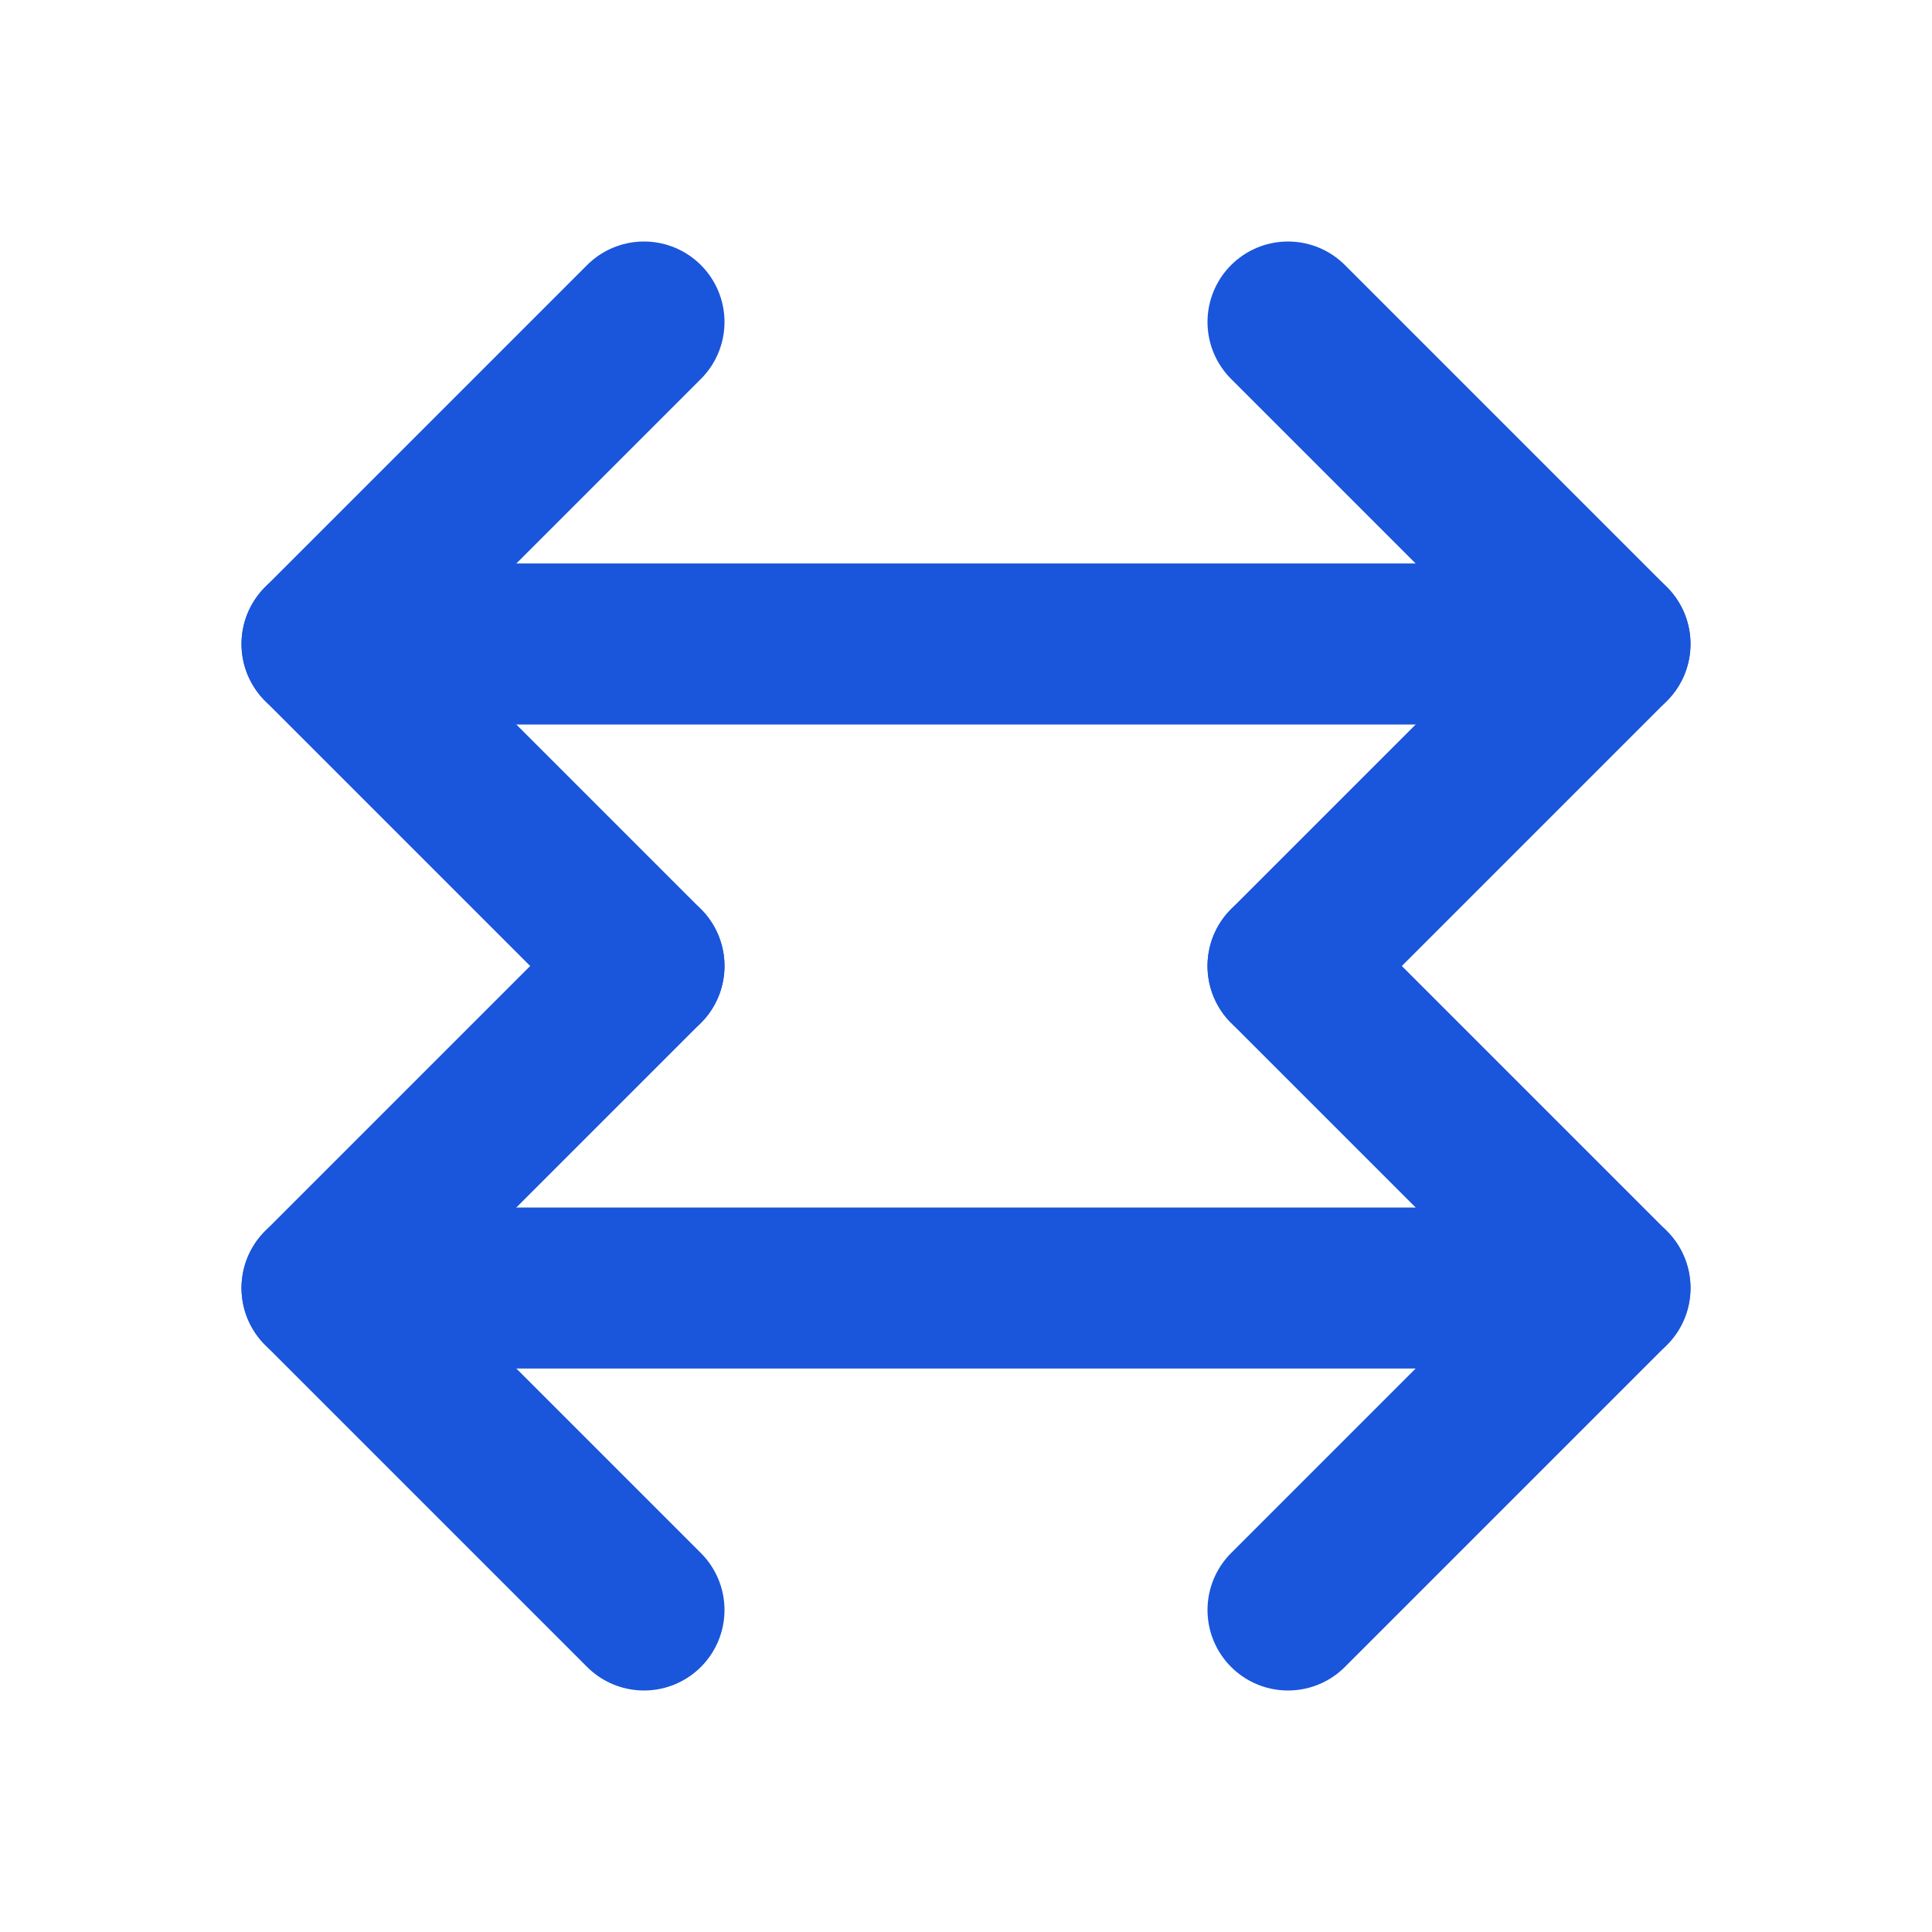
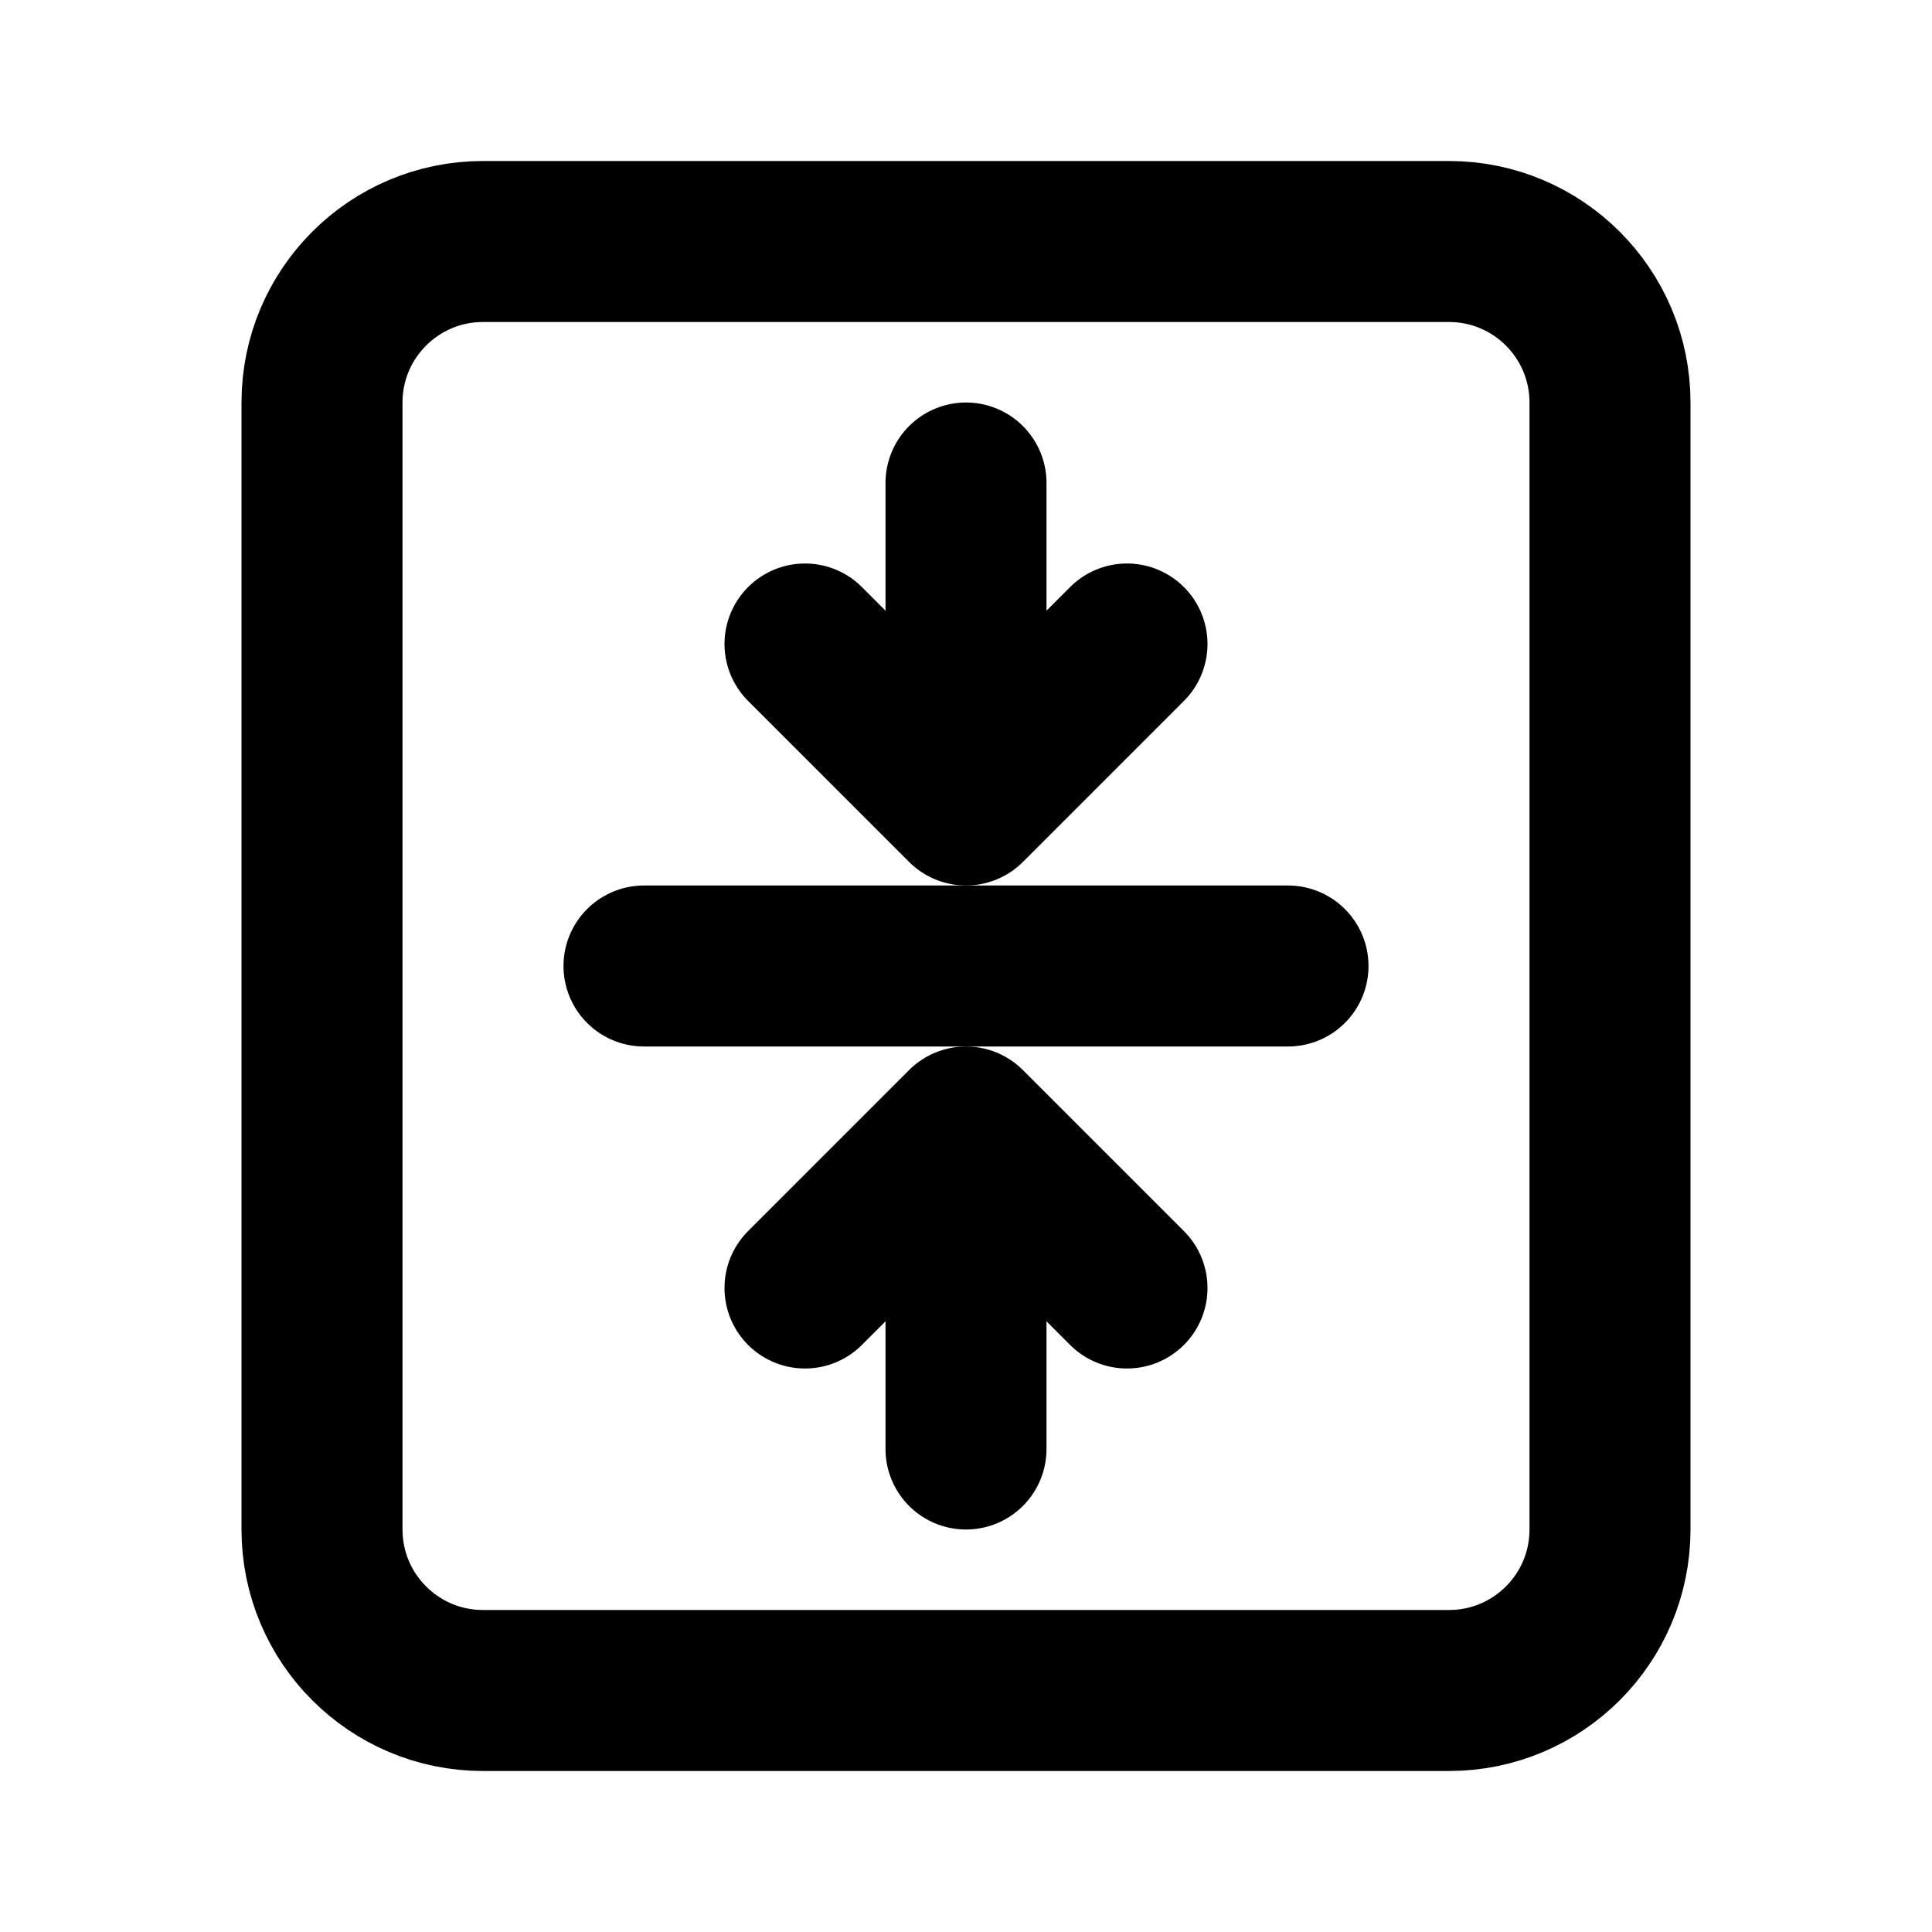
- <svg xmlns="http://www.w3.org/2000/svg" width="24" height="24" viewBox="0 0 24 24" fill="none" stroke="#1A56DB" stroke-width="2" stroke-linecap="round" stroke-linejoin="round">
-   <polyline points="8 4 4 8 8 12" />
-   <polyline points="16 4 20 8 16 12" />
-   <line x1="4" y1="8" x2="20" y2="8" />
-   <polyline points="8 12 4 16 8 20" />
-   <polyline points="16 12 20 16 16 20" />
-   <line x1="4" y1="16" x2="20" y2="16" />
+ <svg xmlns="http://www.w3.org/2000/svg" width="24" height="24" viewBox="0 0 24 24" fill="none" stroke="currentColor" stroke-width="2" stroke-linecap="round" stroke-linejoin="round">
+   <rect x="4" y="3" width="16" height="18" rx="2" />
+   <line x1="8" y1="12" x2="16" y2="12" />
+   <path d="M12 6v3.5" />
+   <path d="M10 8l2 2 2-2" />
+   <path d="M12 18v-3.5" />
+   <path d="M10 16l2-2 2 2" />
</svg>
